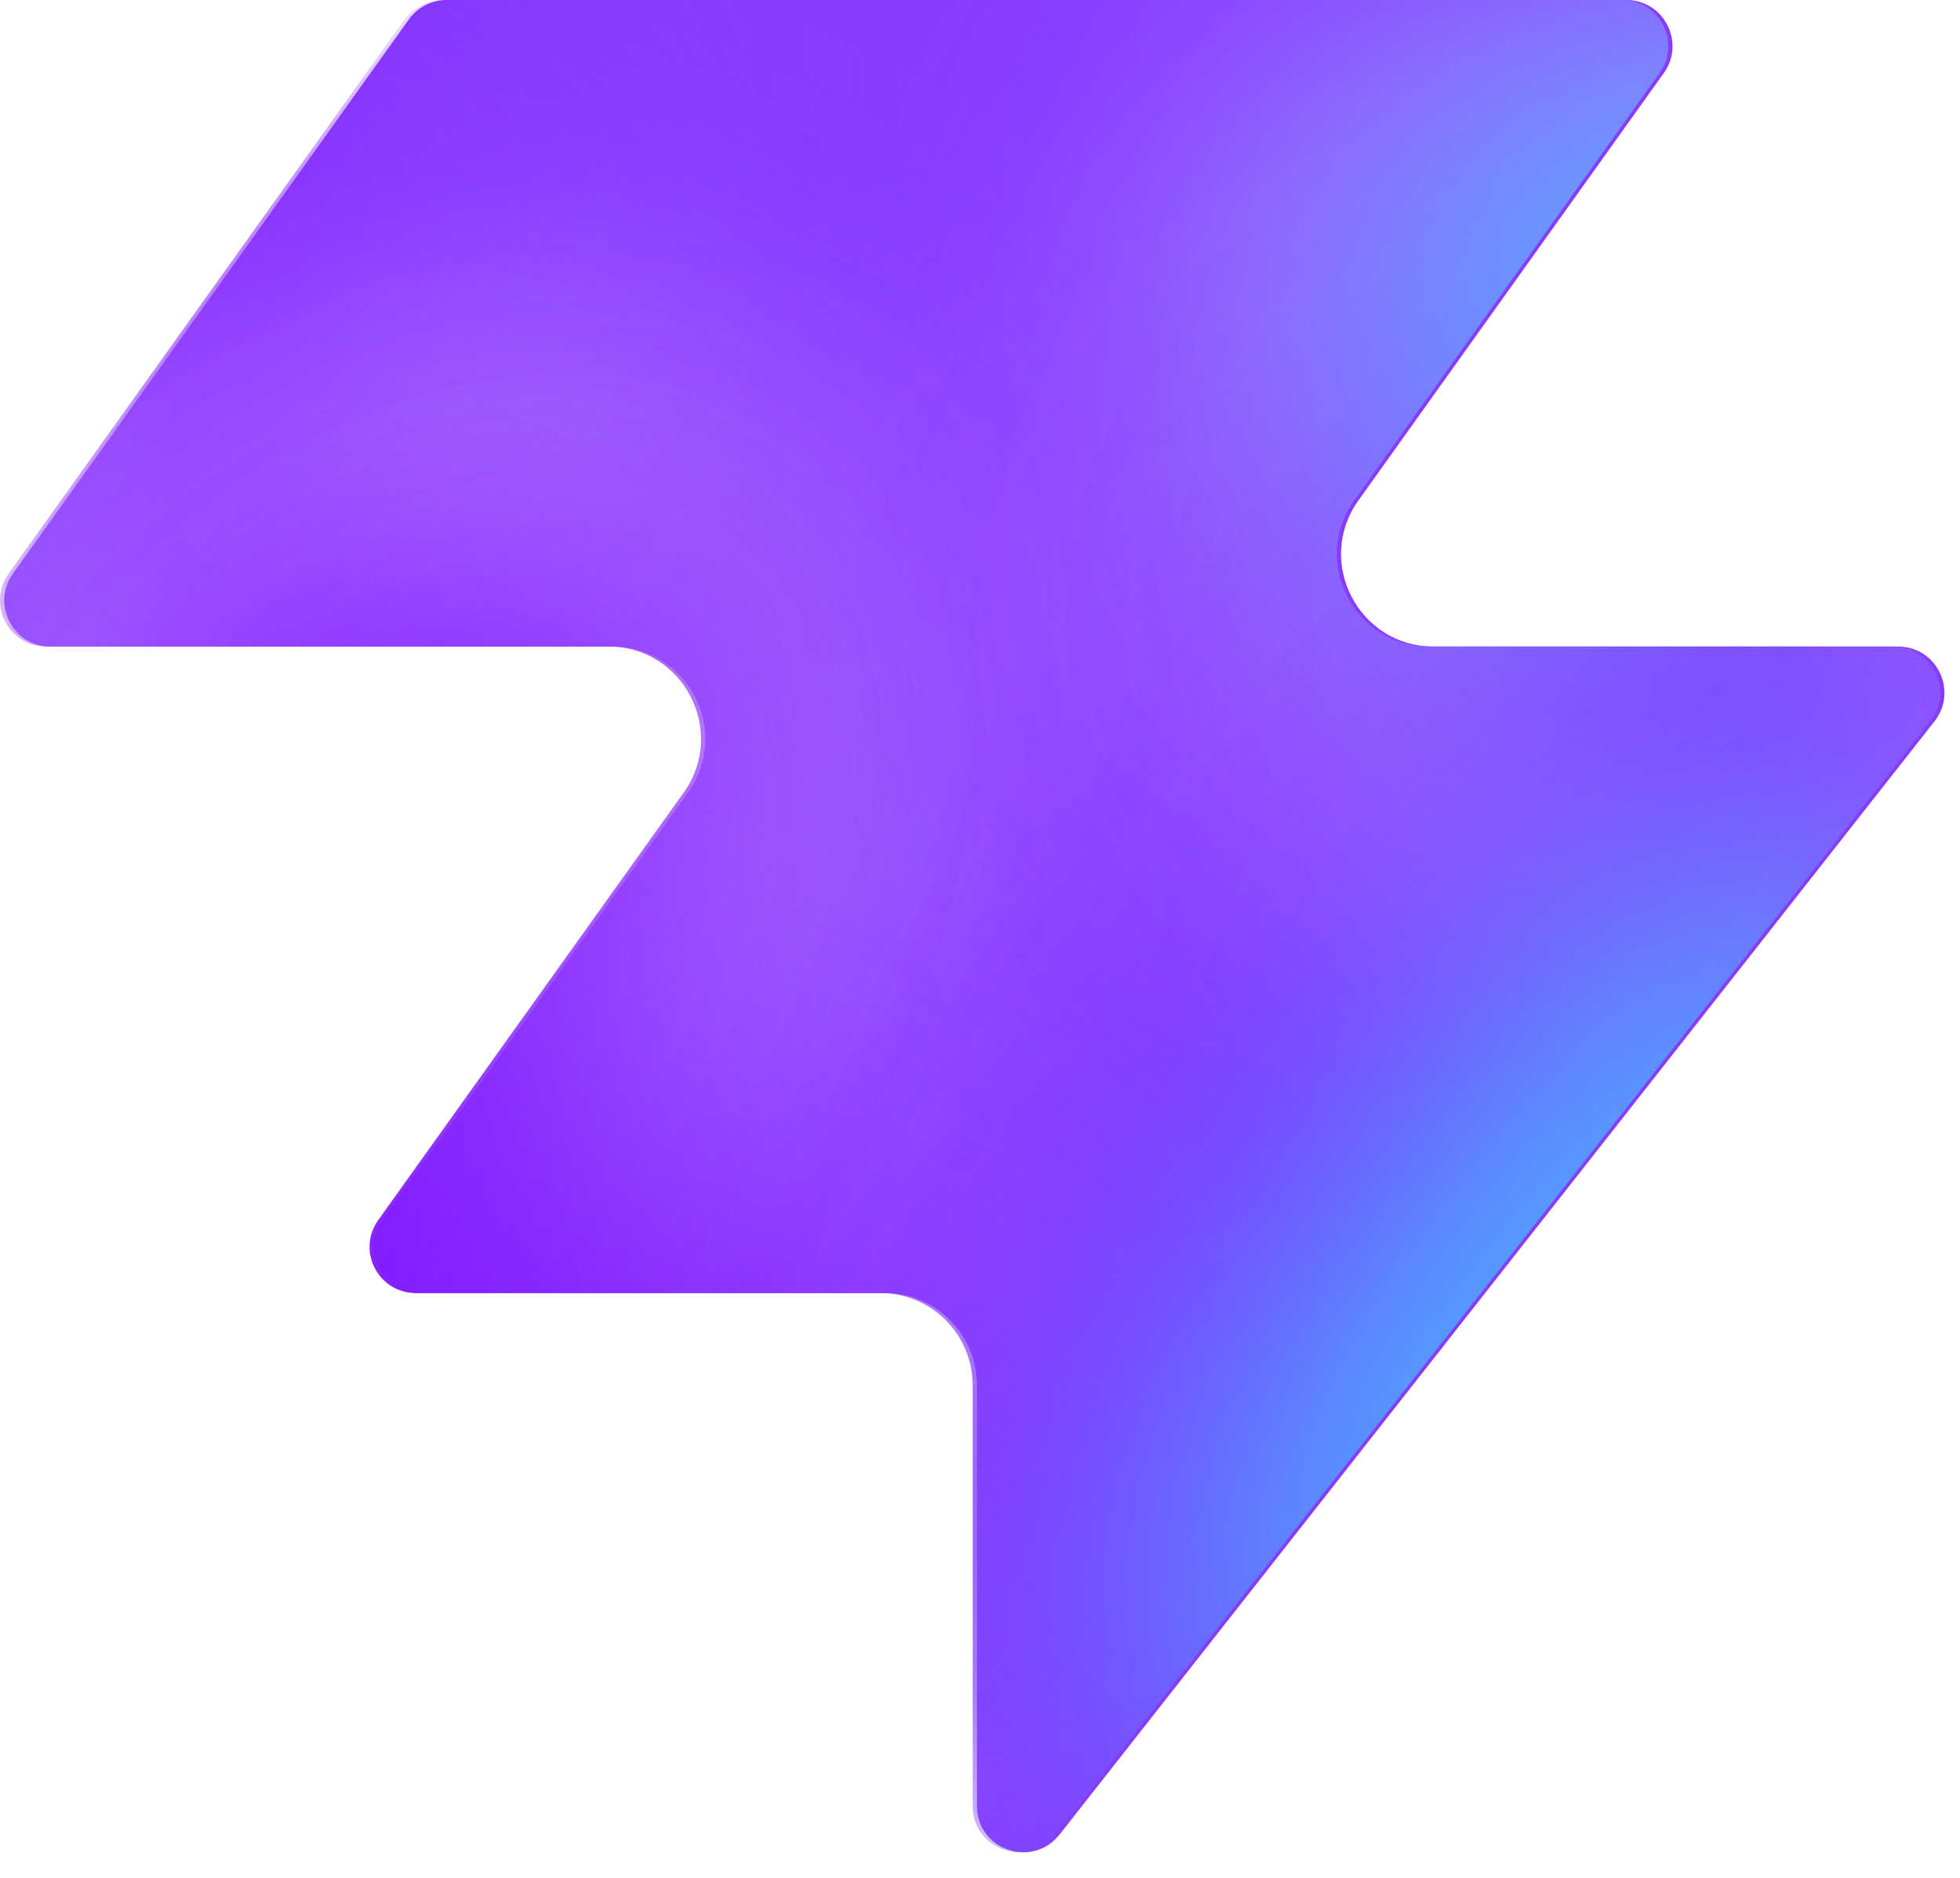
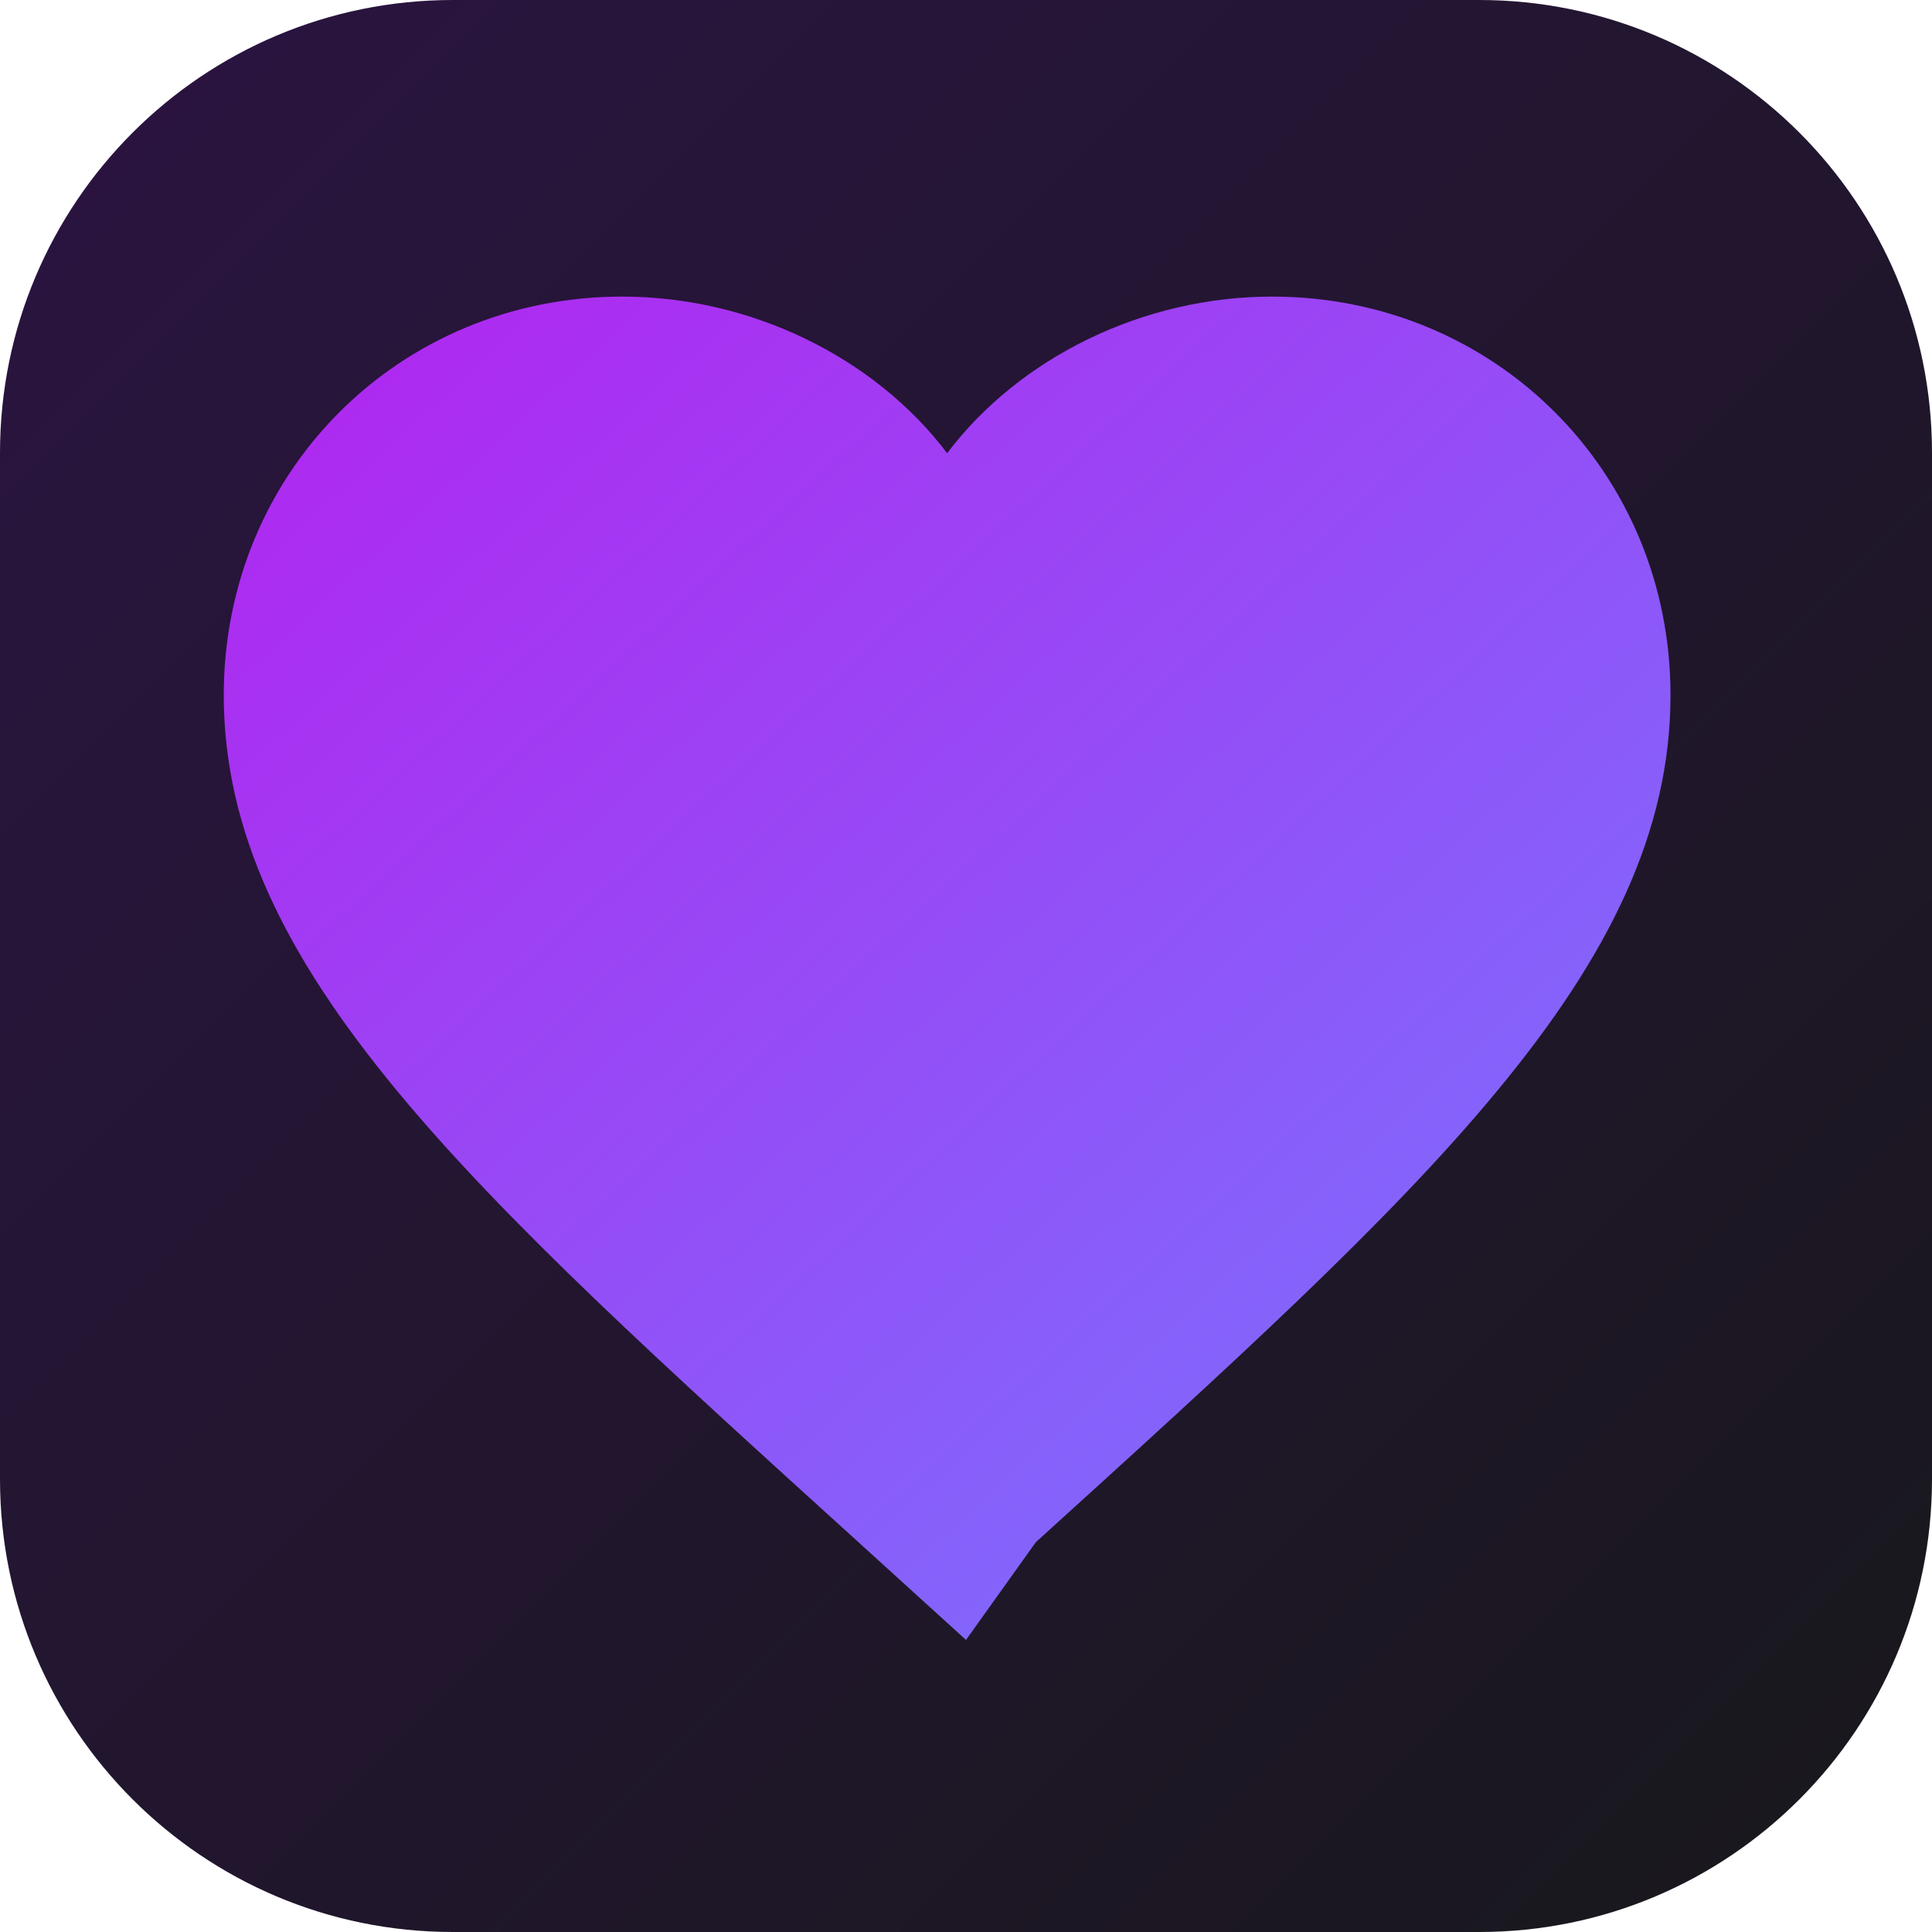
- <svg xmlns="http://www.w3.org/2000/svg" width="48" height="46" fill="none" viewBox="0 0 48 46">
-   <path fill="#863bff" d="M25.946 44.938c-.664.845-2.021.375-2.021-.698V33.937a2.26 2.26 0 0 0-2.262-2.262H10.287c-.92 0-1.456-1.04-.92-1.788l7.48-10.471c1.07-1.497 0-3.578-1.842-3.578H1.237c-.92 0-1.456-1.04-.92-1.788L10.013.474c.214-.297.556-.474.92-.474h28.894c.92 0 1.456 1.04.92 1.788l-7.48 10.471c-1.07 1.498 0 3.579 1.842 3.579h11.377c.943 0 1.473 1.088.89 1.83L25.947 44.94z" style="fill:#863bff;fill:color(display-p3 .525 .23 1);fill-opacity:1" />
-   <mask id="a" width="48" height="46" x="0" y="0" maskUnits="userSpaceOnUse" style="mask-type:alpha">
-     <path fill="#000" d="M25.842 44.938c-.664.844-2.021.375-2.021-.698V33.937a2.26 2.26 0 0 0-2.262-2.262H10.183c-.92 0-1.456-1.04-.92-1.788l7.48-10.471c1.07-1.498 0-3.579-1.842-3.579H1.133c-.92 0-1.456-1.04-.92-1.787L9.91.473c.214-.297.556-.474.92-.474h28.894c.92 0 1.456 1.04.92 1.788l-7.48 10.471c-1.07 1.498 0 3.578 1.842 3.578h11.377c.943 0 1.473 1.088.89 1.832L25.843 44.94z" style="fill:#000;fill-opacity:1" />
-   </mask>
-   <g mask="url(#a)">
-     <g filter="url(#b)">
-       <ellipse cx="5.508" cy="14.704" fill="#ede6ff" rx="5.508" ry="14.704" style="fill:#ede6ff;fill:color(display-p3 .927 .903 1);fill-opacity:1" transform="matrix(.00324 1 1 -.00324 -4.47 31.516)" />
-     </g>
-     <g filter="url(#c)">
-       <ellipse cx="10.399" cy="29.851" fill="#ede6ff" rx="10.399" ry="29.851" style="fill:#ede6ff;fill:color(display-p3 .927 .903 1);fill-opacity:1" transform="matrix(.00324 1 1 -.00324 -39.328 7.883)" />
-     </g>
-     <g filter="url(#d)">
-       <ellipse cx="5.508" cy="30.487" fill="#7e14ff" rx="5.508" ry="30.487" style="fill:#7e14ff;fill:color(display-p3 .492 .077 1);fill-opacity:1" transform="rotate(89.814 -25.913 -14.639)scale(1 -1)" />
-     </g>
-     <g filter="url(#e)">
-       <ellipse cx="5.508" cy="30.599" fill="#7e14ff" rx="5.508" ry="30.599" style="fill:#7e14ff;fill:color(display-p3 .492 .077 1);fill-opacity:1" transform="rotate(89.814 -32.644 -3.334)scale(1 -1)" />
-     </g>
-     <g filter="url(#f)">
-       <ellipse cx="5.508" cy="30.599" fill="#7e14ff" rx="5.508" ry="30.599" style="fill:#7e14ff;fill:color(display-p3 .492 .077 1);fill-opacity:1" transform="matrix(.00324 1 1 -.00324 -34.34 30.47)" />
-     </g>
-     <g filter="url(#g)">
-       <ellipse cx="14.072" cy="22.078" fill="#ede6ff" rx="14.072" ry="22.078" style="fill:#ede6ff;fill:color(display-p3 .927 .903 1);fill-opacity:1" transform="rotate(93.35 24.506 48.493)scale(-1 1)" />
-     </g>
-     <g filter="url(#h)">
-       <ellipse cx="3.47" cy="21.501" fill="#7e14ff" rx="3.47" ry="21.501" style="fill:#7e14ff;fill:color(display-p3 .492 .077 1);fill-opacity:1" transform="rotate(89.009 28.708 47.59)scale(-1 1)" />
-     </g>
-     <g filter="url(#i)">
-       <ellipse cx="3.47" cy="21.501" fill="#7e14ff" rx="3.47" ry="21.501" style="fill:#7e14ff;fill:color(display-p3 .492 .077 1);fill-opacity:1" transform="rotate(89.009 28.708 47.59)scale(-1 1)" />
-     </g>
-     <g filter="url(#j)">
-       <ellipse cx=".387" cy="8.972" fill="#7e14ff" rx="4.407" ry="29.108" style="fill:#7e14ff;fill:color(display-p3 .492 .077 1);fill-opacity:1" transform="rotate(39.51 .387 8.972)" />
-     </g>
-     <g filter="url(#k)">
-       <ellipse cx="47.523" cy="-6.092" fill="#7e14ff" rx="4.407" ry="29.108" style="fill:#7e14ff;fill:color(display-p3 .492 .077 1);fill-opacity:1" transform="rotate(37.892 47.523 -6.092)" />
-     </g>
-     <g filter="url(#l)">
-       <ellipse cx="41.412" cy="6.333" fill="#47bfff" rx="5.971" ry="9.665" style="fill:#47bfff;fill:color(display-p3 .28 .748 1);fill-opacity:1" transform="rotate(37.892 41.412 6.333)" />
-     </g>
-     <g filter="url(#m)">
-       <ellipse cx="-1.879" cy="38.332" fill="#7e14ff" rx="4.407" ry="29.108" style="fill:#7e14ff;fill:color(display-p3 .492 .077 1);fill-opacity:1" transform="rotate(37.892 -1.88 38.332)" />
-     </g>
-     <g filter="url(#n)">
-       <ellipse cx="-1.879" cy="38.332" fill="#7e14ff" rx="4.407" ry="29.108" style="fill:#7e14ff;fill:color(display-p3 .492 .077 1);fill-opacity:1" transform="rotate(37.892 -1.88 38.332)" />
-     </g>
-     <g filter="url(#o)">
-       <ellipse cx="35.651" cy="29.907" fill="#7e14ff" rx="4.407" ry="29.108" style="fill:#7e14ff;fill:color(display-p3 .492 .077 1);fill-opacity:1" transform="rotate(37.892 35.651 29.907)" />
-     </g>
-     <g filter="url(#p)">
-       <ellipse cx="38.418" cy="32.4" fill="#47bfff" rx="5.971" ry="15.297" style="fill:#47bfff;fill:color(display-p3 .28 .748 1);fill-opacity:1" transform="rotate(37.892 38.418 32.4)" />
-     </g>
-   </g>
+ <svg xmlns="http://www.w3.org/2000/svg" viewBox="0 0 512 512">
  <defs>
-     <filter id="b" width="60.045" height="41.654" x="-19.77" y="16.149" color-interpolation-filters="sRGB" filterUnits="userSpaceOnUse">
-       <feFlood flood-opacity="0" result="BackgroundImageFix" />
-       <feBlend in="SourceGraphic" in2="BackgroundImageFix" result="shape" />
-       <feGaussianBlur result="effect1_foregroundBlur_2002_17158" stdDeviation="7.659" />
-     </filter>
-     <filter id="c" width="90.34" height="51.437" x="-54.613" y="-7.533" color-interpolation-filters="sRGB" filterUnits="userSpaceOnUse">
-       <feFlood flood-opacity="0" result="BackgroundImageFix" />
-       <feBlend in="SourceGraphic" in2="BackgroundImageFix" result="shape" />
-       <feGaussianBlur result="effect1_foregroundBlur_2002_17158" stdDeviation="7.659" />
-     </filter>
-     <filter id="d" width="79.355" height="29.4" x="-49.64" y="2.03" color-interpolation-filters="sRGB" filterUnits="userSpaceOnUse">
-       <feFlood flood-opacity="0" result="BackgroundImageFix" />
-       <feBlend in="SourceGraphic" in2="BackgroundImageFix" result="shape" />
-       <feGaussianBlur result="effect1_foregroundBlur_2002_17158" stdDeviation="4.596" />
-     </filter>
-     <filter id="e" width="79.579" height="29.4" x="-45.045" y="20.029" color-interpolation-filters="sRGB" filterUnits="userSpaceOnUse">
-       <feFlood flood-opacity="0" result="BackgroundImageFix" />
-       <feBlend in="SourceGraphic" in2="BackgroundImageFix" result="shape" />
-       <feGaussianBlur result="effect1_foregroundBlur_2002_17158" stdDeviation="4.596" />
-     </filter>
-     <filter id="f" width="79.579" height="29.4" x="-43.513" y="21.178" color-interpolation-filters="sRGB" filterUnits="userSpaceOnUse">
-       <feFlood flood-opacity="0" result="BackgroundImageFix" />
-       <feBlend in="SourceGraphic" in2="BackgroundImageFix" result="shape" />
-       <feGaussianBlur result="effect1_foregroundBlur_2002_17158" stdDeviation="4.596" />
-     </filter>
-     <filter id="g" width="74.749" height="58.852" x="15.756" y="-17.901" color-interpolation-filters="sRGB" filterUnits="userSpaceOnUse">
-       <feFlood flood-opacity="0" result="BackgroundImageFix" />
-       <feBlend in="SourceGraphic" in2="BackgroundImageFix" result="shape" />
-       <feGaussianBlur result="effect1_foregroundBlur_2002_17158" stdDeviation="7.659" />
-     </filter>
-     <filter id="h" width="61.377" height="25.362" x="23.548" y="2.284" color-interpolation-filters="sRGB" filterUnits="userSpaceOnUse">
-       <feFlood flood-opacity="0" result="BackgroundImageFix" />
-       <feBlend in="SourceGraphic" in2="BackgroundImageFix" result="shape" />
-       <feGaussianBlur result="effect1_foregroundBlur_2002_17158" stdDeviation="4.596" />
-     </filter>
-     <filter id="i" width="61.377" height="25.362" x="23.548" y="2.284" color-interpolation-filters="sRGB" filterUnits="userSpaceOnUse">
-       <feFlood flood-opacity="0" result="BackgroundImageFix" />
-       <feBlend in="SourceGraphic" in2="BackgroundImageFix" result="shape" />
-       <feGaussianBlur result="effect1_foregroundBlur_2002_17158" stdDeviation="4.596" />
-     </filter>
-     <filter id="j" width="56.045" height="63.649" x="-27.636" y="-22.853" color-interpolation-filters="sRGB" filterUnits="userSpaceOnUse">
-       <feFlood flood-opacity="0" result="BackgroundImageFix" />
-       <feBlend in="SourceGraphic" in2="BackgroundImageFix" result="shape" />
-       <feGaussianBlur result="effect1_foregroundBlur_2002_17158" stdDeviation="4.596" />
-     </filter>
-     <filter id="k" width="54.814" height="64.646" x="20.116" y="-38.415" color-interpolation-filters="sRGB" filterUnits="userSpaceOnUse">
-       <feFlood flood-opacity="0" result="BackgroundImageFix" />
-       <feBlend in="SourceGraphic" in2="BackgroundImageFix" result="shape" />
-       <feGaussianBlur result="effect1_foregroundBlur_2002_17158" stdDeviation="4.596" />
-     </filter>
-     <filter id="l" width="33.541" height="35.313" x="24.641" y="-11.323" color-interpolation-filters="sRGB" filterUnits="userSpaceOnUse">
-       <feFlood flood-opacity="0" result="BackgroundImageFix" />
-       <feBlend in="SourceGraphic" in2="BackgroundImageFix" result="shape" />
-       <feGaussianBlur result="effect1_foregroundBlur_2002_17158" stdDeviation="4.596" />
-     </filter>
-     <filter id="m" width="54.814" height="64.646" x="-29.286" y="6.009" color-interpolation-filters="sRGB" filterUnits="userSpaceOnUse">
-       <feFlood flood-opacity="0" result="BackgroundImageFix" />
-       <feBlend in="SourceGraphic" in2="BackgroundImageFix" result="shape" />
-       <feGaussianBlur result="effect1_foregroundBlur_2002_17158" stdDeviation="4.596" />
-     </filter>
-     <filter id="n" width="54.814" height="64.646" x="-29.286" y="6.009" color-interpolation-filters="sRGB" filterUnits="userSpaceOnUse">
-       <feFlood flood-opacity="0" result="BackgroundImageFix" />
-       <feBlend in="SourceGraphic" in2="BackgroundImageFix" result="shape" />
-       <feGaussianBlur result="effect1_foregroundBlur_2002_17158" stdDeviation="4.596" />
-     </filter>
-     <filter id="o" width="54.814" height="64.646" x="8.244" y="-2.416" color-interpolation-filters="sRGB" filterUnits="userSpaceOnUse">
-       <feFlood flood-opacity="0" result="BackgroundImageFix" />
-       <feBlend in="SourceGraphic" in2="BackgroundImageFix" result="shape" />
-       <feGaussianBlur result="effect1_foregroundBlur_2002_17158" stdDeviation="4.596" />
-     </filter>
-     <filter id="p" width="39.409" height="43.623" x="18.713" y="10.588" color-interpolation-filters="sRGB" filterUnits="userSpaceOnUse">
-       <feFlood flood-opacity="0" result="BackgroundImageFix" />
-       <feBlend in="SourceGraphic" in2="BackgroundImageFix" result="shape" />
-       <feGaussianBlur result="effect1_foregroundBlur_2002_17158" stdDeviation="4.596" />
-     </filter>
+     <linearGradient id="bg" x1="0%" y1="0%" x2="100%" y2="100%">
+       <stop offset="0%" stop-color="#2b1442" />
+       <stop offset="100%" stop-color="#18181b" />
+     </linearGradient>
+     <linearGradient id="heart" x1="0%" y1="0%" x2="100%" y2="100%">
+       <stop offset="0%" stop-color="#b224ef" />
+       <stop offset="100%" stop-color="#7579ff" />
+     </linearGradient>
  </defs>
+   <rect width="512" height="512" rx="120" fill="url(#bg)" />
+   <path fill="url(#heart)" d="M256 434.6l-28.5-25.9C124.9 315.6 59.3 256.7 59.3 184.2 59.3 125.1 105.8 78.6 164.9 78.6c34 0 66.8 16 86.1 41.5 19.3-25.5 52.1-41.5 86.1-41.5 59.1 0 105.6 46.5 105.6 105.6 0 72.5-65.6 131.4-168.2 224.5L256 434.6z" />
</svg>
